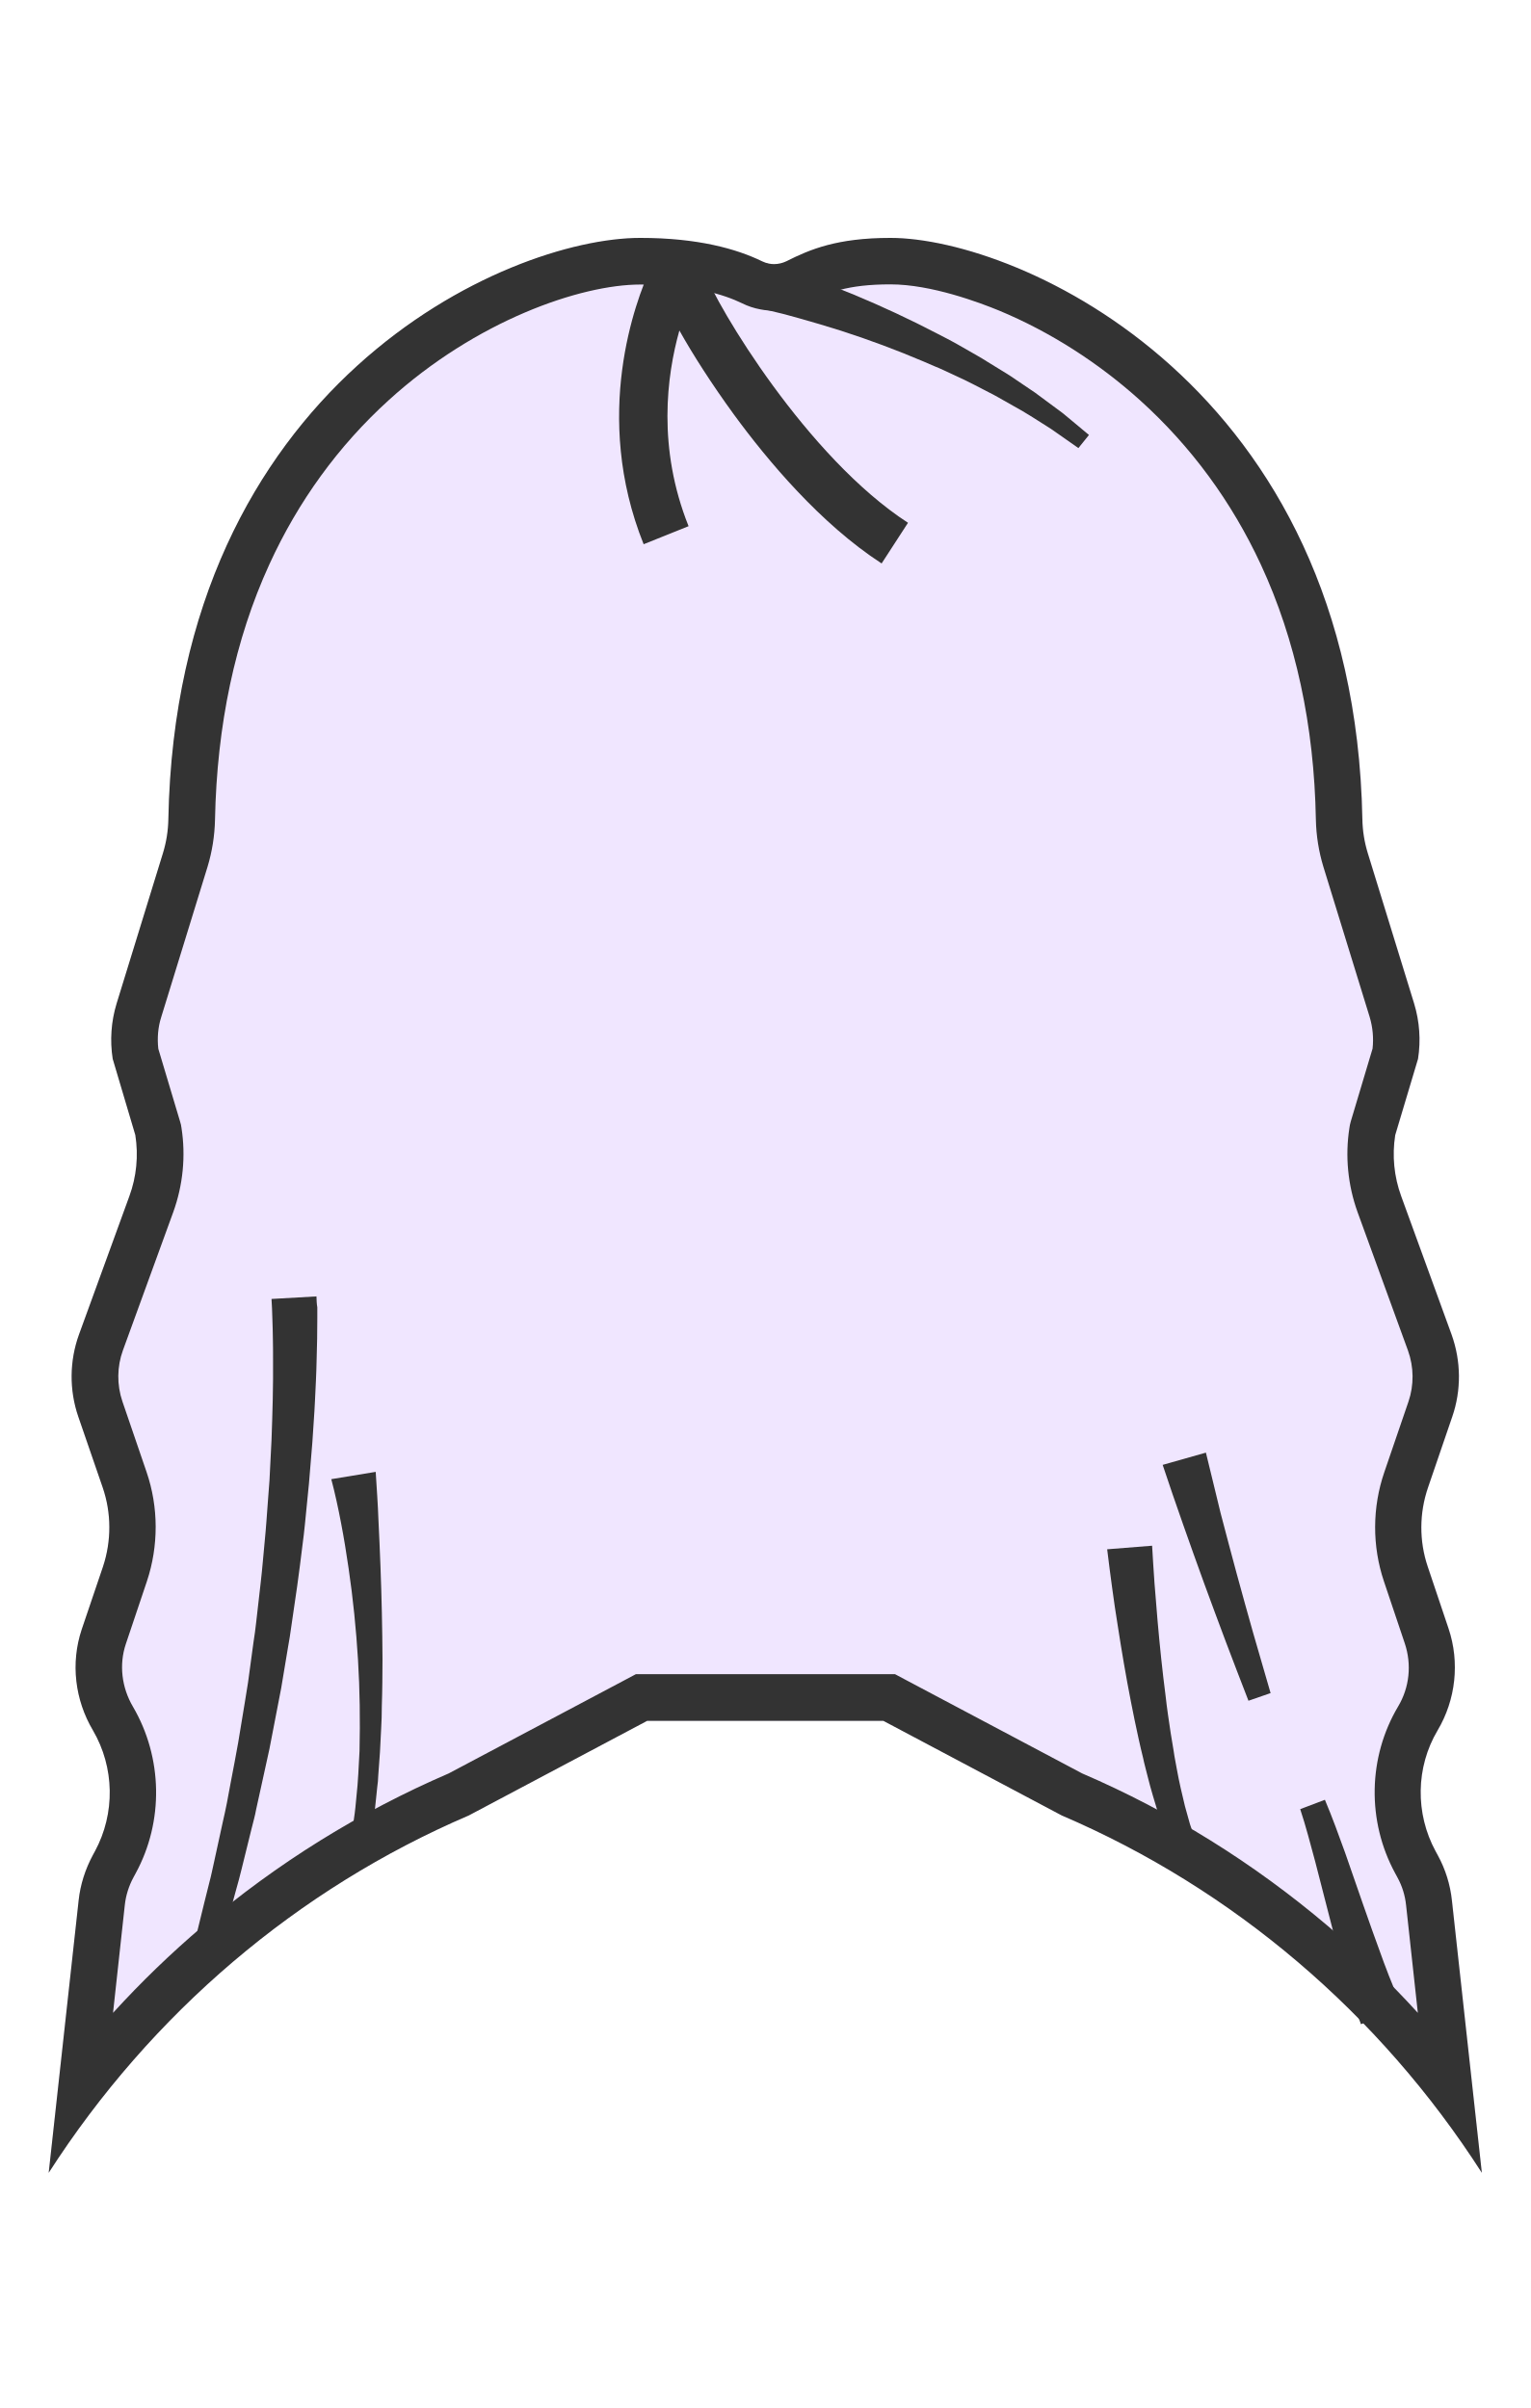
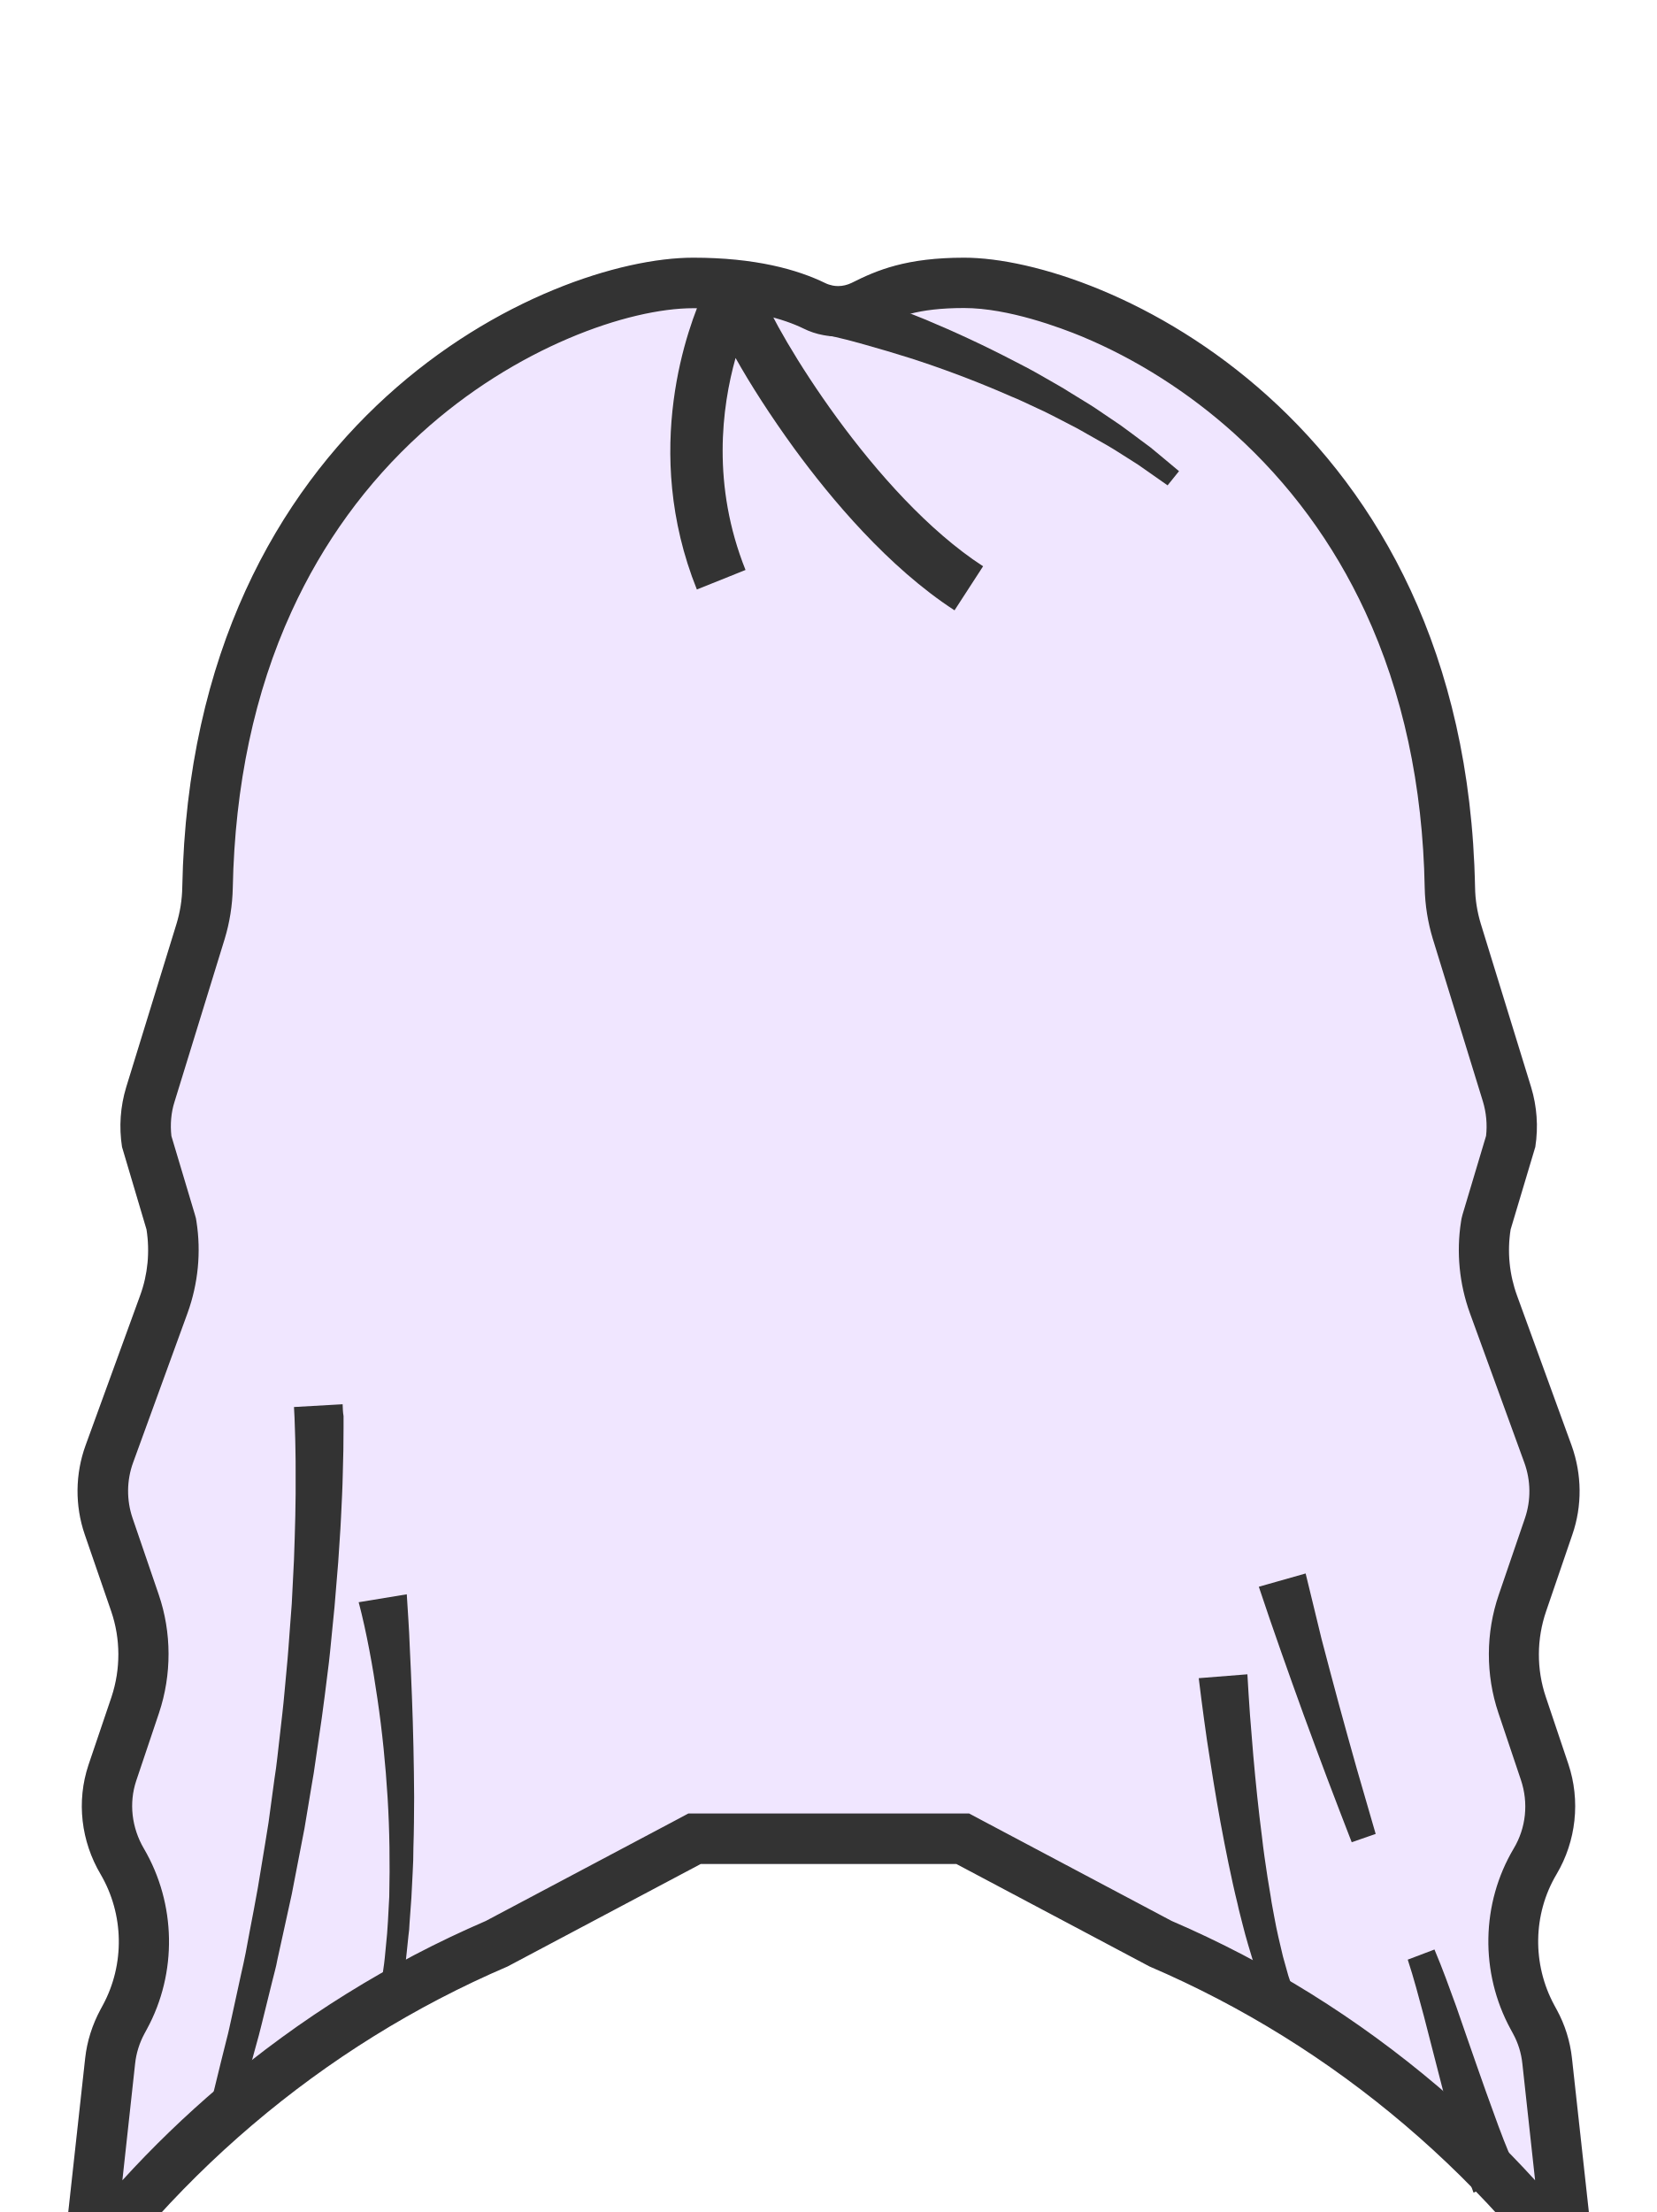
- <svg xmlns="http://www.w3.org/2000/svg" width="899" height="1415">
+ <svg xmlns="http://www.w3.org/2000/svg" width="899" height="1200">
  <g fill="none" fill-rule="evenodd">
    <path d="M853.1 1116.7c-1-9.3-3.8-18.3-8.3-26.5l-1.3-2.4c-12-22.1-11.7-49.3 1.2-71 10.7-18 13.1-40 6.4-59.9l-12.2-36.3c-5.1-15.1-5-31.5.2-46.6l14.2-41.5c5.4-15.6 5.2-32.7-.4-48.3l-29.6-81.3c-4.2-11.5-5.4-23.8-3.5-35.9l13.4-44.8c1.7-10.9.9-22-2.3-32.5l-27.2-88.3c-2-6.5-3.1-13.3-3.2-20.2-5-254.7-202.2-341.4-277.2-341.4-31.3 0-47.2 6.7-61.1 13.7-3.2 1.6-6.8 2.1-10.3 1.4-1.4-.3-2.7-.7-3.9-1.3-15.2-7.4-38-13.8-71.7-13.8-78.9 0-272.2 86.6-277.2 341.4-.1 6.9-1.2 13.7-3.2 20.2l-27.2 88.3a72.9 72.9 0 0 0-2.3 32.5L79.5 667c1.9 12.1.7 24.5-3.5 35.9l-29.6 81.3c-5.6 15.5-5.8 32.6-.4 48.3L60.3 874c5.2 15.1 5.2 31.5.2 46.6L48 957.5c-6.6 19.8-4 41.4 6.6 59.3 12.7 21.7 13.2 48.8 1.2 71l-1.3 2.4c-4.4 8.2-7.3 17.2-8.3 26.5l-17.6 160.1c60.3-93.8 146.2-166.9 246.8-210l104.8-55.6h138.7l104.8 55.6c100.6 43.1 186.6 116.2 246.8 210l-17.4-160.1z" fill="#F0E6FF" fill-rule="nonzero" />
    <path d="M27 158.4h845.2v724.5H27z" />
    <g fill="#333" fill-rule="nonzero">
      <path d="M397.5 147.9c-6.6 0-12.6 3.8-15.4 9.9-8.6 18.8-34.4 86.2-4 162l26.4-10.6c-18.4-46-12.9-88.3-5.4-115 8 14.3 19.1 31.6 31.9 49.2 19.8 27.1 51 64.4 86.9 87.7l15.5-23.9c-59.2-38.4-112.1-126.7-120-148.2-2.4-6.5-8.4-10.8-15.2-11.1h-.7zM185.9 761.8l-26.4 1.5c.1 1.7.2 3.8.3 5.7.1 1.9.1 3.9.2 5.9.2 3.9.2 7.9.3 11.8.1 3.9.1 7.9.1 11.9v11.9c-.1 7.9-.2 15.9-.5 23.8l-.4 11.9-.6 11.9-.6 11.9-.9 11.9c-.6 7.9-1.1 15.9-1.9 23.8l-1.1 11.9c-.4 4-.7 7.9-1.2 11.9l-2.7 23.7c-.4 4-1 7.9-1.6 11.9l-1.6 11.8-1.6 11.8c-.6 3.9-1.3 7.9-1.9 11.8l-3.9 23.6c-1.4 7.9-2.9 15.7-4.4 23.5l-2.2 11.8-.6 2.9-.6 2.9-1.3 5.8-5.1 23.4-1.3 5.9c-.4 1.9-.9 3.9-1.4 5.8l-2.9 11.6-5.7 23.3 14.7 4.1 6.5-23.3 3.2-11.7c.5-1.9 1.1-3.9 1.6-5.8l1.5-5.9 5.8-23.5 1.5-5.9.7-2.9.6-3 2.6-11.8c1.7-7.9 3.5-15.8 5.2-23.7l4.6-23.8c.7-4 1.6-7.9 2.3-11.9l2-12 2-12c.7-4 1.4-8 1.9-12l3.5-24c.6-4 1-8 1.6-12l1.5-12c1.1-8 1.8-16.1 2.6-24.1l1.2-12.1 1-12.1 1-12.1.8-12.1c.6-8.1.9-16.2 1.3-24.3.2-4.1.3-8.1.4-12.2l.3-12.2c0-4.1.1-8.2.1-12.3v-6.2c-.4-2.2-.4-4.2-.5-6.4zm34.8 103.1l-26.1 4.3.8 3.1.8 3.2c.5 2.2 1 4.3 1.5 6.5l1.4 6.6 1.3 6.6c1.7 8.8 3.1 17.6 4.4 26.5 2.6 17.7 4.4 35.6 5.5 53.5 1.1 17.9 1.3 35.8.9 53.7-.5 8.9-.8 17.9-1.8 26.7-.4 4.4-.8 8.9-1.5 13.3l-.5 3.3c-.1.5-.1 1.1-.2 1.7-.1.5-.3 1.1-.6 1.6-.5 1-1.4 2-2.6 3-1.3.9-2.8 1.8-5.3 2.5l26.1 4.4c-2.2-1.5-3.4-2.9-4.4-4.2-.9-1.3-1.4-2.6-1.7-3.7-.1-.6-.1-1.2-.1-1.8 0-.6.2-1.1.2-1.7l.5-3.4c.7-4.5 1.1-9.1 1.6-13.6l.7-6.8c.1-1.1.3-2.3.4-3.4l.2-3.4 1-13.7c.3-4.6.4-9.1.7-13.7l.3-6.8.1-6.8c.1-4.6.3-9.1.3-13.7s.1-9.1.1-13.7c-.1-18.2-.5-36.5-1.2-54.7-.3-9.1-.8-18.3-1.2-27.4l-.3-6.9-.4-6.9c-.3-4.9-.6-9.4-.9-14.2zm456.1 43.4l-26.4 2.1c.9 7.6 1.9 15 2.9 22.5s2.1 14.9 3.3 22.3c2.3 14.9 4.8 29.7 7.7 44.5 1.4 7.4 3 14.8 4.6 22.2.8 3.7 1.7 7.4 2.6 11.1.4 1.8.8 3.7 1.3 5.5l1.4 5.5c1.8 7.3 4.1 14.7 6.3 22l3.8 10.9 4.5 10.8 13.6-5.8-3.4-10.1-2.9-10.4c-1.7-7.1-3.4-14.1-4.7-21.4l-1-5.4c-.4-1.8-.6-3.6-.9-5.4-.6-3.6-1.2-7.2-1.8-10.9-1.1-7.3-2.2-14.6-3-21.9-1.9-14.6-3.4-29.3-4.7-44-.6-7.4-1.2-14.7-1.8-22.1-.5-7.3-1-14.8-1.4-22zm101.5 149.3l-14.5 5.5c3.3 10 6 20.4 8.8 30.8 2.7 10.4 5.4 21 8.1 31.5 2.7 10.6 5.4 21.1 8.4 31.8.7 2.7 1.5 5.3 2.3 8 .8 2.7 1.6 5.3 2.4 8 1.7 5.4 3.6 10.8 5.7 16.3l24.1-10.8c-2.2-4.4-4.3-9.1-6.2-14-1-2.4-2-4.9-2.9-7.4-1-2.5-1.9-5-2.8-7.5-3.7-10-7.3-20.2-10.9-30.5-3.6-10.2-7.1-20.5-10.7-30.8-3.7-10.2-7.4-20.5-11.8-30.9zm-69.9-204l-25.4 7.2c3.9 11.8 7.9 23.3 12 35 4.1 11.6 8.2 23.2 12.4 34.7 4.2 11.5 8.5 23 12.8 34.5 4.3 11.5 8.8 22.9 13.2 34.4l13-4.5c-3.4-11.7-6.8-23.4-10.2-35.2-3.3-11.7-6.6-23.5-9.8-35.3-3.2-11.8-6.3-23.6-9.4-35.4-2.8-11.8-5.8-23.7-8.6-35.4z" />
      <path d="M523.1 167.1c24.1 0 52.6 10.8 63.8 15.4 29.6 12.3 58.2 30.5 82.8 52.7 29.9 27 53.8 59.5 71 96.6 20.4 44 31.3 94.4 32.3 149.8.2 9.5 1.7 18.8 4.4 27.7l27.2 88.3c1.8 6 2.4 12.4 1.7 18.6L793.5 659l-.5 2-.3 1.8c-2.6 16.6-.9 33.7 4.8 49.5l29.6 81.3c3.5 9.7 3.6 20.3.3 30l-14.2 41.5c-7.1 20.7-7.2 43.4-.2 64.2l12.2 36.3c4.2 12.5 2.8 26-3.9 37.2-17.7 29.8-18.4 67.3-1.7 98l1.3 2.4c2.8 5.1 4.5 10.6 5.1 16.4l6.9 63.2a575.34 575.34 0 0 0-52.7-50.9c-43.7-37.1-92.2-67.3-144.5-89.8L531.8 987l-6-3.2H373.5l-6 3.2-103.9 55.1c-52.2 22.5-100.8 52.7-144.5 89.8a575.34 575.34 0 0 0-52.7 50.9l6.9-63.2c.6-5.8 2.4-11.4 5.1-16.4l1.3-2.4c16.6-30.5 15.9-68-1.6-97.9-6.7-11.4-8.2-24.8-4.2-36.8l12.4-36.9c6.9-20.7 6.9-43.5-.2-64.2l-14.2-41.5c-3.3-9.7-3.2-20.4.3-30l29.6-81.3c5.7-15.8 7.4-32.9 4.8-49.5l-.3-1.8-.5-1.8L93 616.3c-.7-6.2-.2-12.7 1.7-18.6l27.2-88.3c2.7-8.9 4.2-18.2 4.4-27.7 1.1-55.6 11.8-106.1 31.9-150 17-37.2 40.6-69.7 70.1-96.5 51.4-46.8 112.7-68 147.9-68 30.7 0 49.4 6 59.7 11 3.4 1.7 7 2.9 10.8 3.6 2.7.5 5.5.8 8.2.8 6.8 0 13.5-1.6 19.6-4.7 11.5-5.9 23.2-10.8 48.6-10.8zm0-27.3c-31.3 0-47.2 6.7-61.1 13.7-2.3 1.1-4.8 1.7-7.3 1.7-1 0-2-.1-3-.3-1.4-.3-2.7-.7-3.9-1.3-15.2-7.4-38-13.8-71.7-13.8-78.9 0-272.2 86.6-277.2 341.4-.1 6.9-1.2 13.7-3.2 20.2l-27.2 88.3a72.9 72.9 0 0 0-2.3 32.5L79.5 667c1.9 12.1.7 24.5-3.5 35.9l-29.6 81.3c-5.6 15.5-5.8 32.6-.4 48.3L60.3 874c5.2 15.1 5.2 31.5.2 46.6L48 957.5c-6.6 19.8-4 41.4 6.6 59.3 12.7 21.7 13.2 48.8 1.2 71l-1.3 2.4c-4.4 8.2-7.3 17.2-8.3 26.5l-17.6 160.1c60.3-93.8 146.2-166.9 246.8-210l104.8-55.6h138.7l104.8 55.6c100.6 43.1 186.6 116.2 246.8 210l-17.6-160.1c-1-9.3-3.8-18.3-8.3-26.5l-1.3-2.4c-12-22.1-11.7-49.3 1.2-71 10.7-18 13.1-40 6.4-59.9l-12.2-36.3c-5.1-15.1-5-31.5.2-46.6l14.2-41.5c5.4-15.6 5.2-32.7-.4-48.3l-29.6-81.3c-4.2-11.5-5.4-23.8-3.5-35.9l13.4-44.8c1.7-10.9.9-22-2.3-32.5l-27.2-88.3c-2-6.5-3.1-13.3-3.2-20.2-5-254.8-202.2-341.4-277.2-341.4z" />
    </g>
    <path d="M450.5 154.9c1.2.3 2.3.7 3.4 1 1.1.3 2.2.7 3.3 1 2.2.7 4.4 1.4 6.5 2.1 2.1.7 4.3 1.4 6.4 2.2l6.4 2.3c4.3 1.5 8.4 3.2 12.7 4.7l12.5 5c16.6 6.9 32.9 14.5 48.8 22.8l6 3.1c2 1.1 4 2.1 5.9 3.2l11.7 6.7c2 1.1 3.9 2.3 5.8 3.5l5.7 3.5 5.7 3.5c1 .6 1.9 1.2 2.8 1.8l2.8 1.9 11.1 7.5c3.6 2.6 7.2 5.3 10.8 8l5.4 4 5.2 4.3 10.3 8.6-6.2 7.7-10.7-7.5-5.3-3.7-5.5-3.5c-3.7-2.3-7.3-4.7-11.1-6.9l-11.3-6.4-2.8-1.6c-.9-.5-1.9-1.1-2.9-1.6l-5.8-3-5.8-3c-1.9-1-3.9-2-5.8-2.9l-11.8-5.5c-1.9-.9-4-1.8-6-2.6l-6-2.6c-16-6.8-32.3-12.9-48.8-18.2l-12.4-3.8c-4.2-1.2-8.3-2.4-12.5-3.6l-6.2-1.7c-2.1-.6-4.2-1.1-6.3-1.6-2.1-.5-4.2-1-6.2-1.5-1-.2-2.1-.5-3.1-.7-1-.2-2.1-.5-3-.6l6.3-25.9z" fill="#333" fill-rule="nonzero" />
  </g>
</svg>
